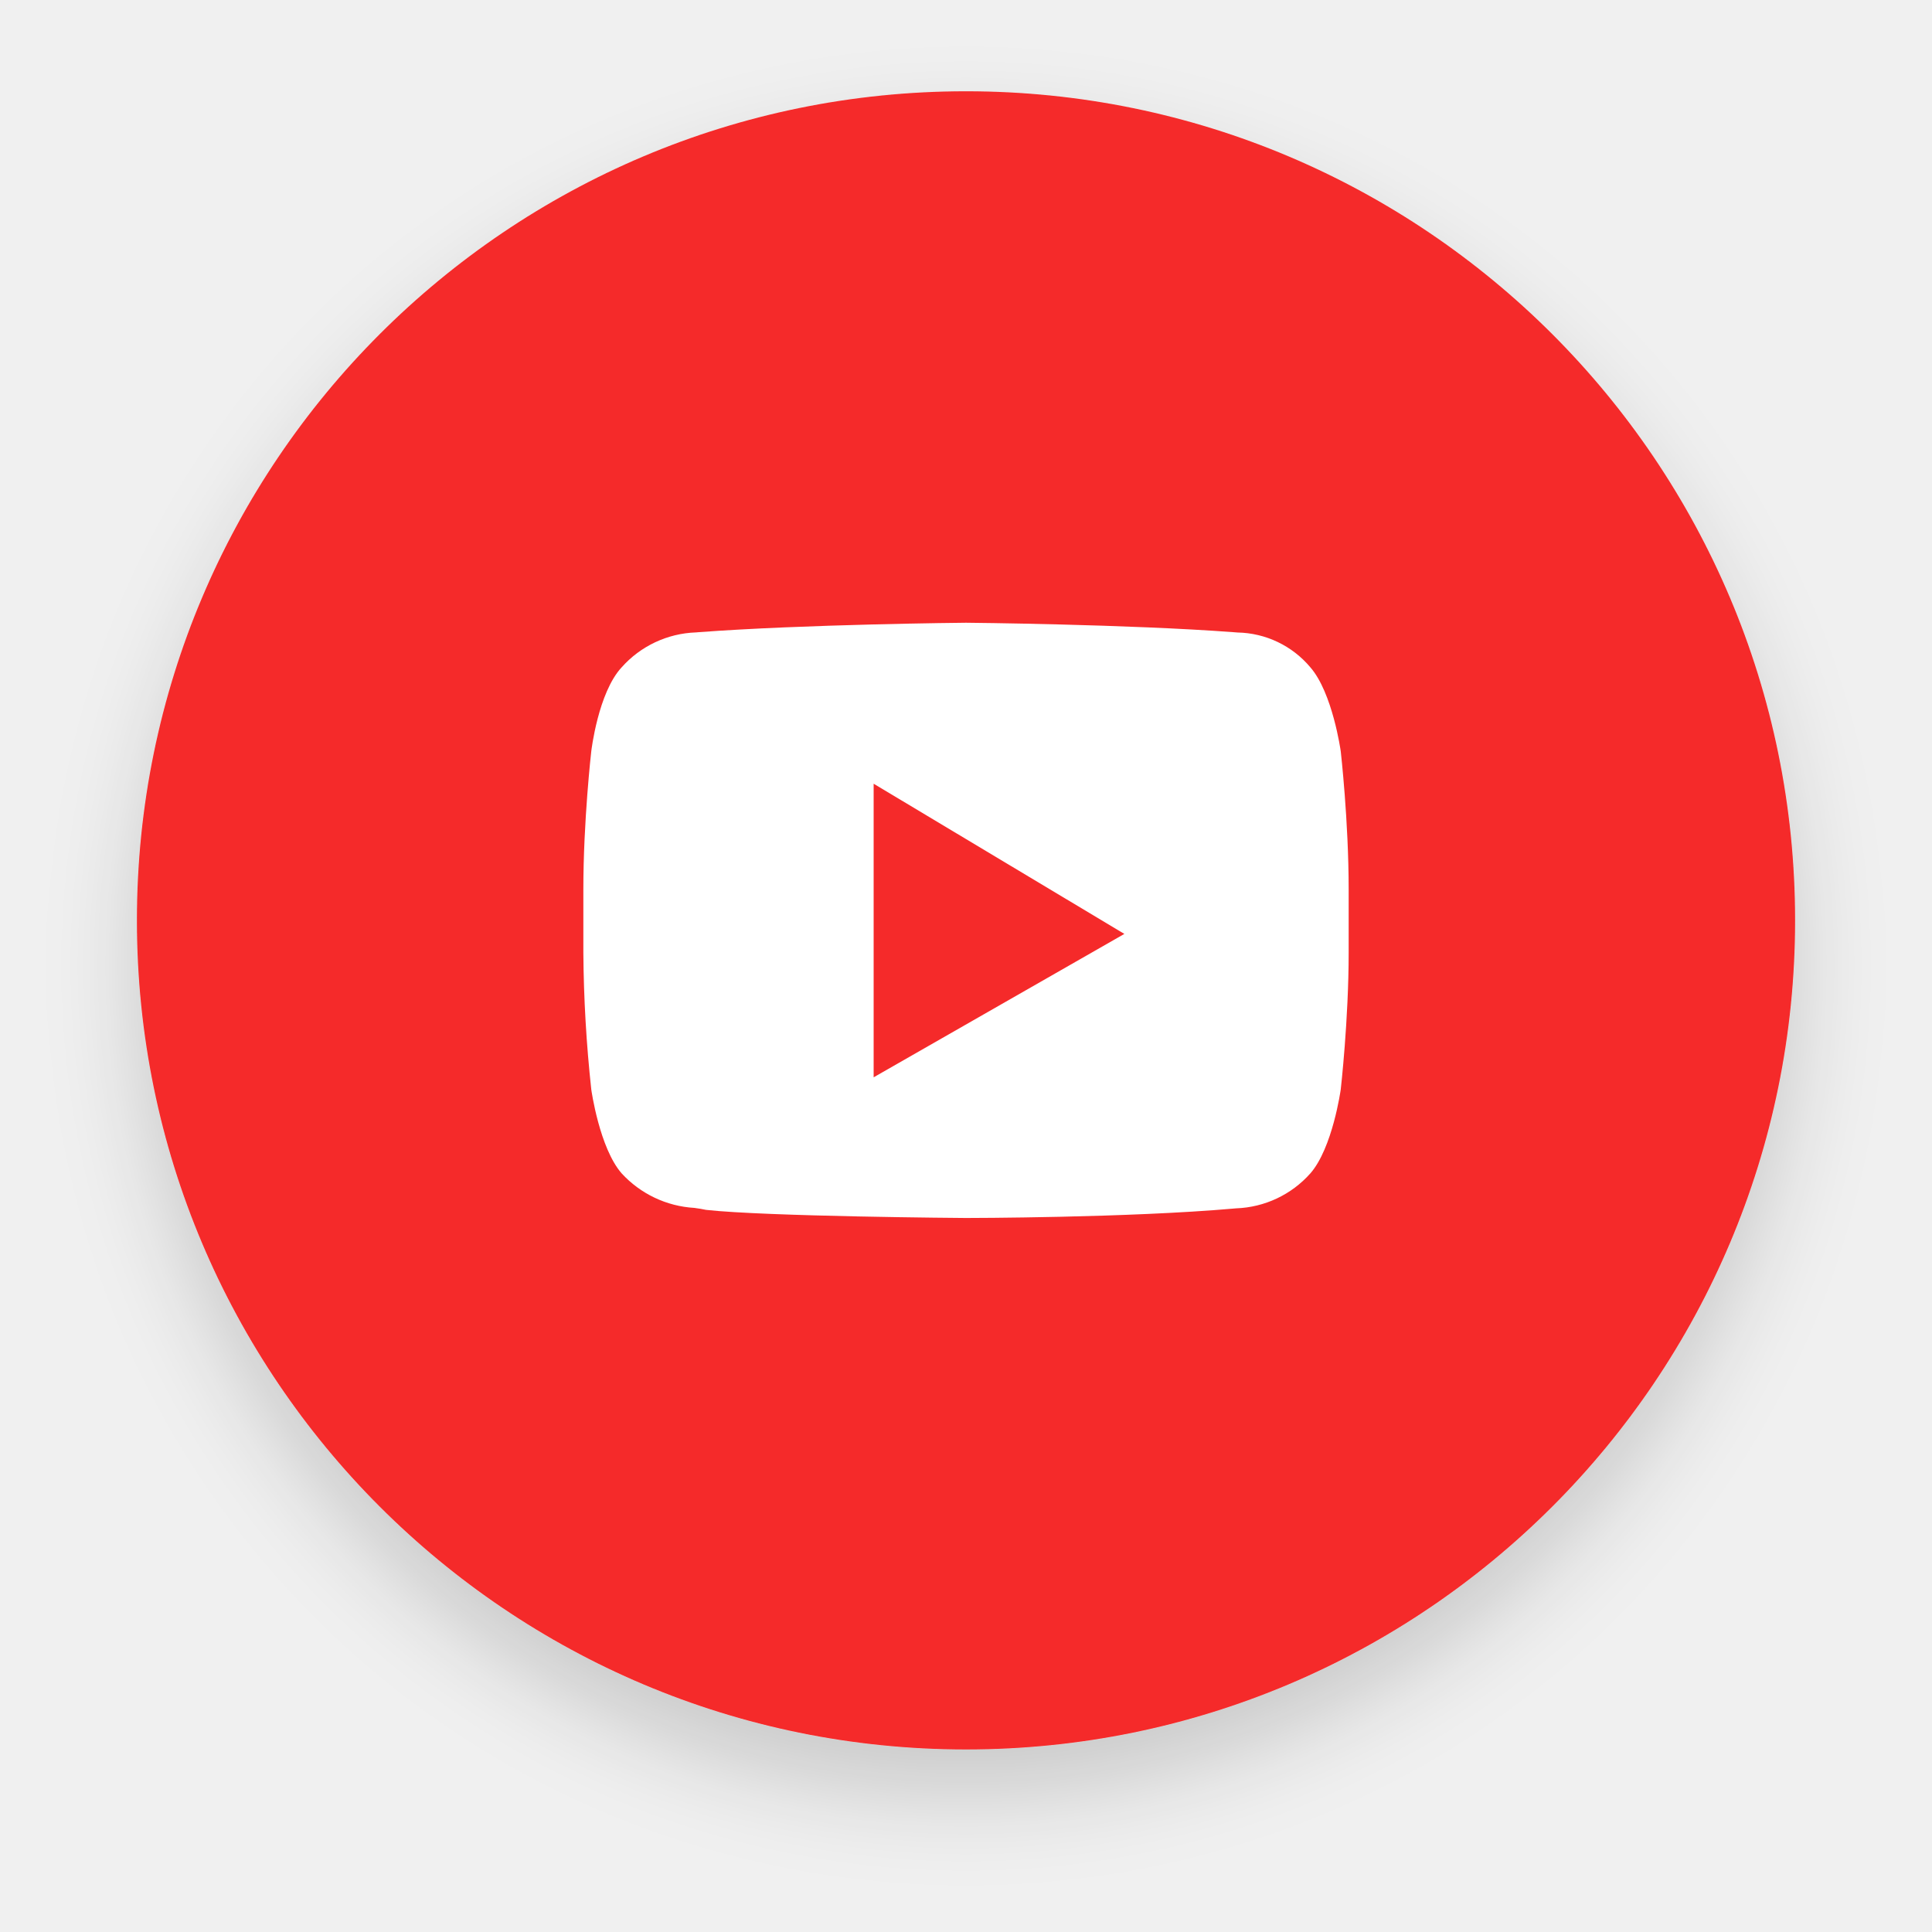
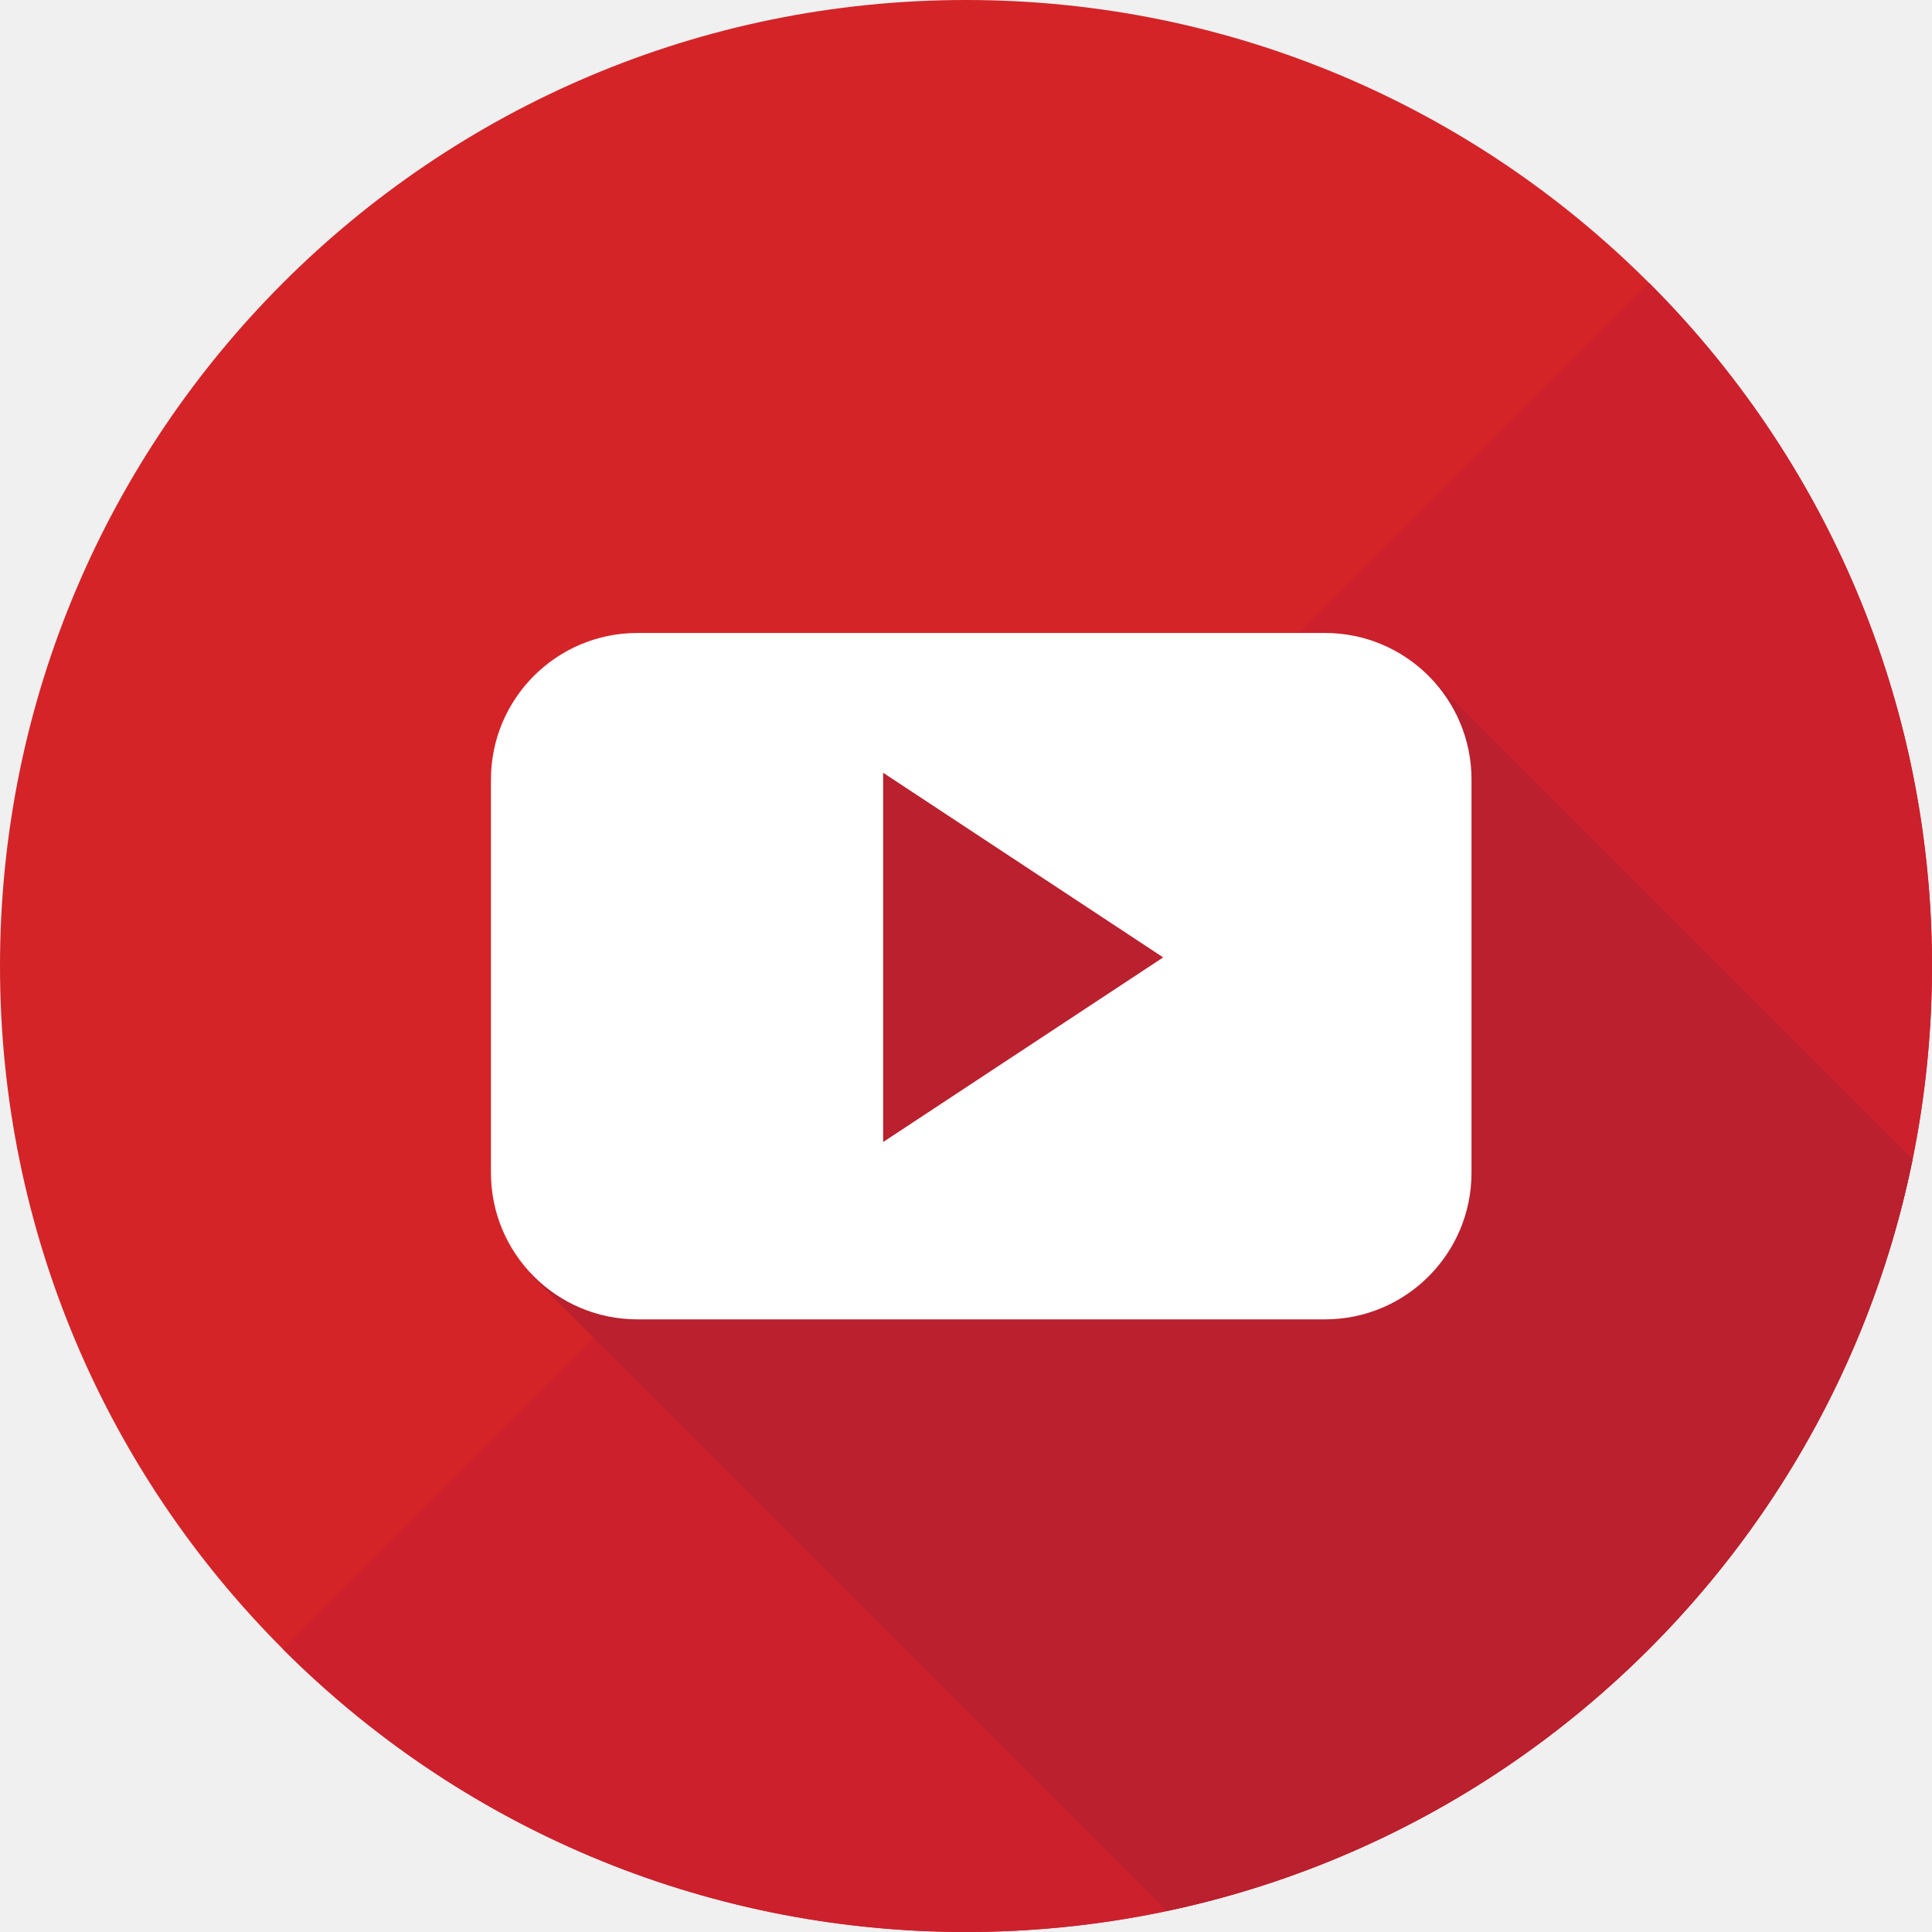
- <svg xmlns="http://www.w3.org/2000/svg" width="127.001" height="127.001" viewBox="0 0 127.001 127.001">
-   <defs>
-     <filter id="a" x="0" y="0" width="127.001" height="127.001" filterUnits="userSpaceOnUse">
-       <feOffset dy="3" input="SourceAlpha" />
-       <feGaussianBlur stdDeviation="3" result="b" />
-       <feFlood flood-opacity="0.161" />
-       <feComposite operator="in" in2="b" />
-       <feComposite in="SourceGraphic" />
-     </filter>
-   </defs>
-   <g transform="translate(9 6)">
-     <g transform="matrix(1, 0, 0, 1, -9, -6)" filter="url(#a)">
-       <circle cx="54.501" cy="54.501" r="54.501" transform="translate(9 6)" fill="#f52929" />
-     </g>
-     <path d="M25.154,39.129h0c-.131,0-13.145-.095-17.087-.533-.212-.05-.47-.087-.769-.13a7.053,7.053,0,0,1-4.782-2.271C1.059,34.524.526,30.719.521,30.681A89.074,89.074,0,0,1,0,21.7V17.519c0-4.475.515-9.025.521-9.071S.973,4.6,2.515,2.934A6.853,6.853,0,0,1,7.4.636h.01l.14-.013C14.489.1,25.048,0,25.154,0S35.819.1,42.762.623L43,.642a6.4,6.4,0,0,1,4.792,2.292c1.456,1.67,1.99,5.476,1.995,5.514s.521,4.592.521,9.071V21.7c0,4.387-.515,8.936-.521,8.981s-.539,3.844-1.995,5.514a6.853,6.853,0,0,1-4.88,2.3H42.9l-.14.013C35.817,39.121,25.26,39.129,25.154,39.129ZM19.082,10.582v19.3l16.481-9.427Z" transform="translate(29.347 34.936)" fill="#fff" />
-   </g>
+ <svg xmlns="http://www.w3.org/2000/svg" version="1.1" id="Layer_1" x="0px" y="0px" viewBox="0 0 473.931 473.931" style="enable-background:new 0 0 473.931 473.931;" xml:space="preserve">
+   <circle style="fill:#D42428;" cx="236.966" cy="236.966" r="236.966" />
+   <path style="fill:#CC202D;" d="M404.518,69.38c92.541,92.549,92.549,242.593,0,335.142c-92.541,92.541-242.593,92.545-335.142,0  L404.518,69.38z" />
+   <path style="fill:#BA202E;" d="M469.168,284.426L351.886,167.148l-138.322,15.749l-83.669,129.532l156.342,156.338  C378.157,449.322,450.422,376.612,469.168,284.426z" />
+   <path style="fill:#FFFFFF;" d="M360.971,191.238c0-19.865-16.093-35.966-35.947-35.966H156.372c-19.85,0-35.94,16.105-35.94,35.966  v96.444c0,19.865,16.093,35.966,35.94,35.966h168.649c19.858,0,35.947-16.105,35.947-35.966v-96.444H360.971z M216.64,280.146  v-90.584l68.695,45.294L216.64,280.146z" />
+   <g>
+ </g>
+   <g>
+ </g>
+   <g>
+ </g>
+   <g>
+ </g>
+   <g>
+ </g>
+   <g>
+ </g>
+   <g>
+ </g>
+   <g>
+ </g>
+   <g>
+ </g>
+   <g>
+ </g>
+   <g>
+ </g>
+   <g>
+ </g>
+   <g>
+ </g>
+   <g>
+ </g>
+   <g>
+ </g>
</svg>
